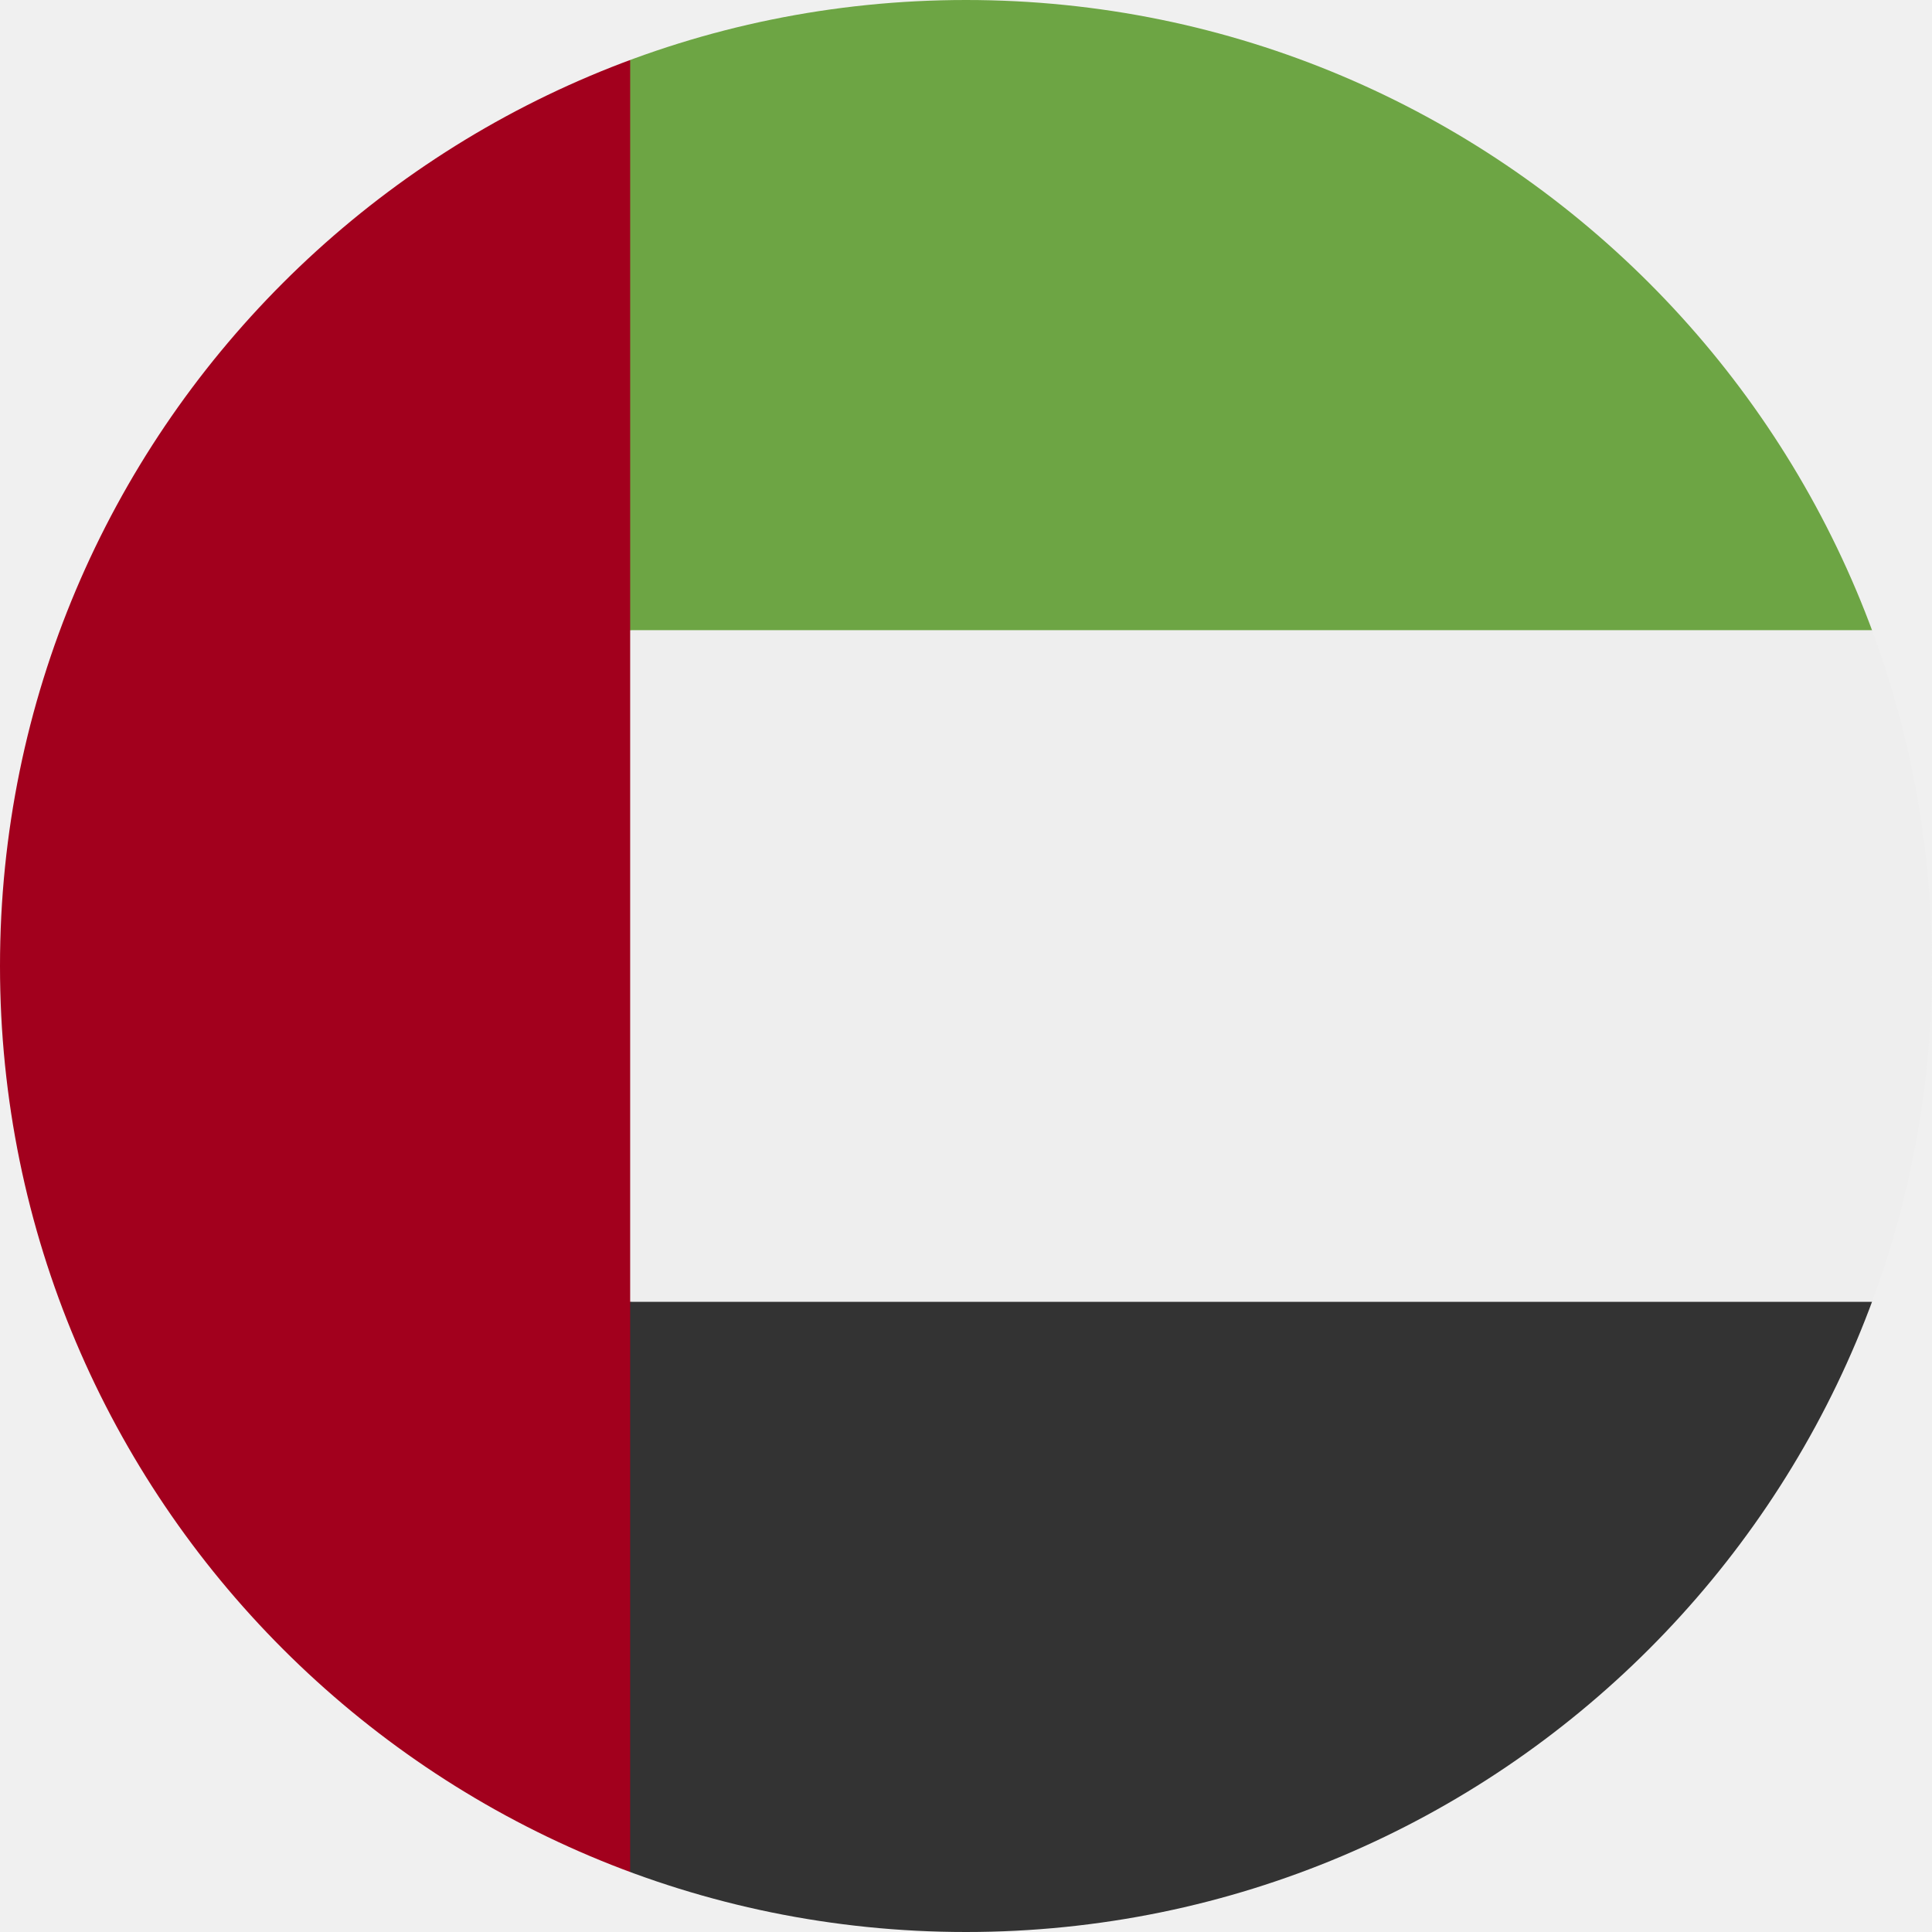
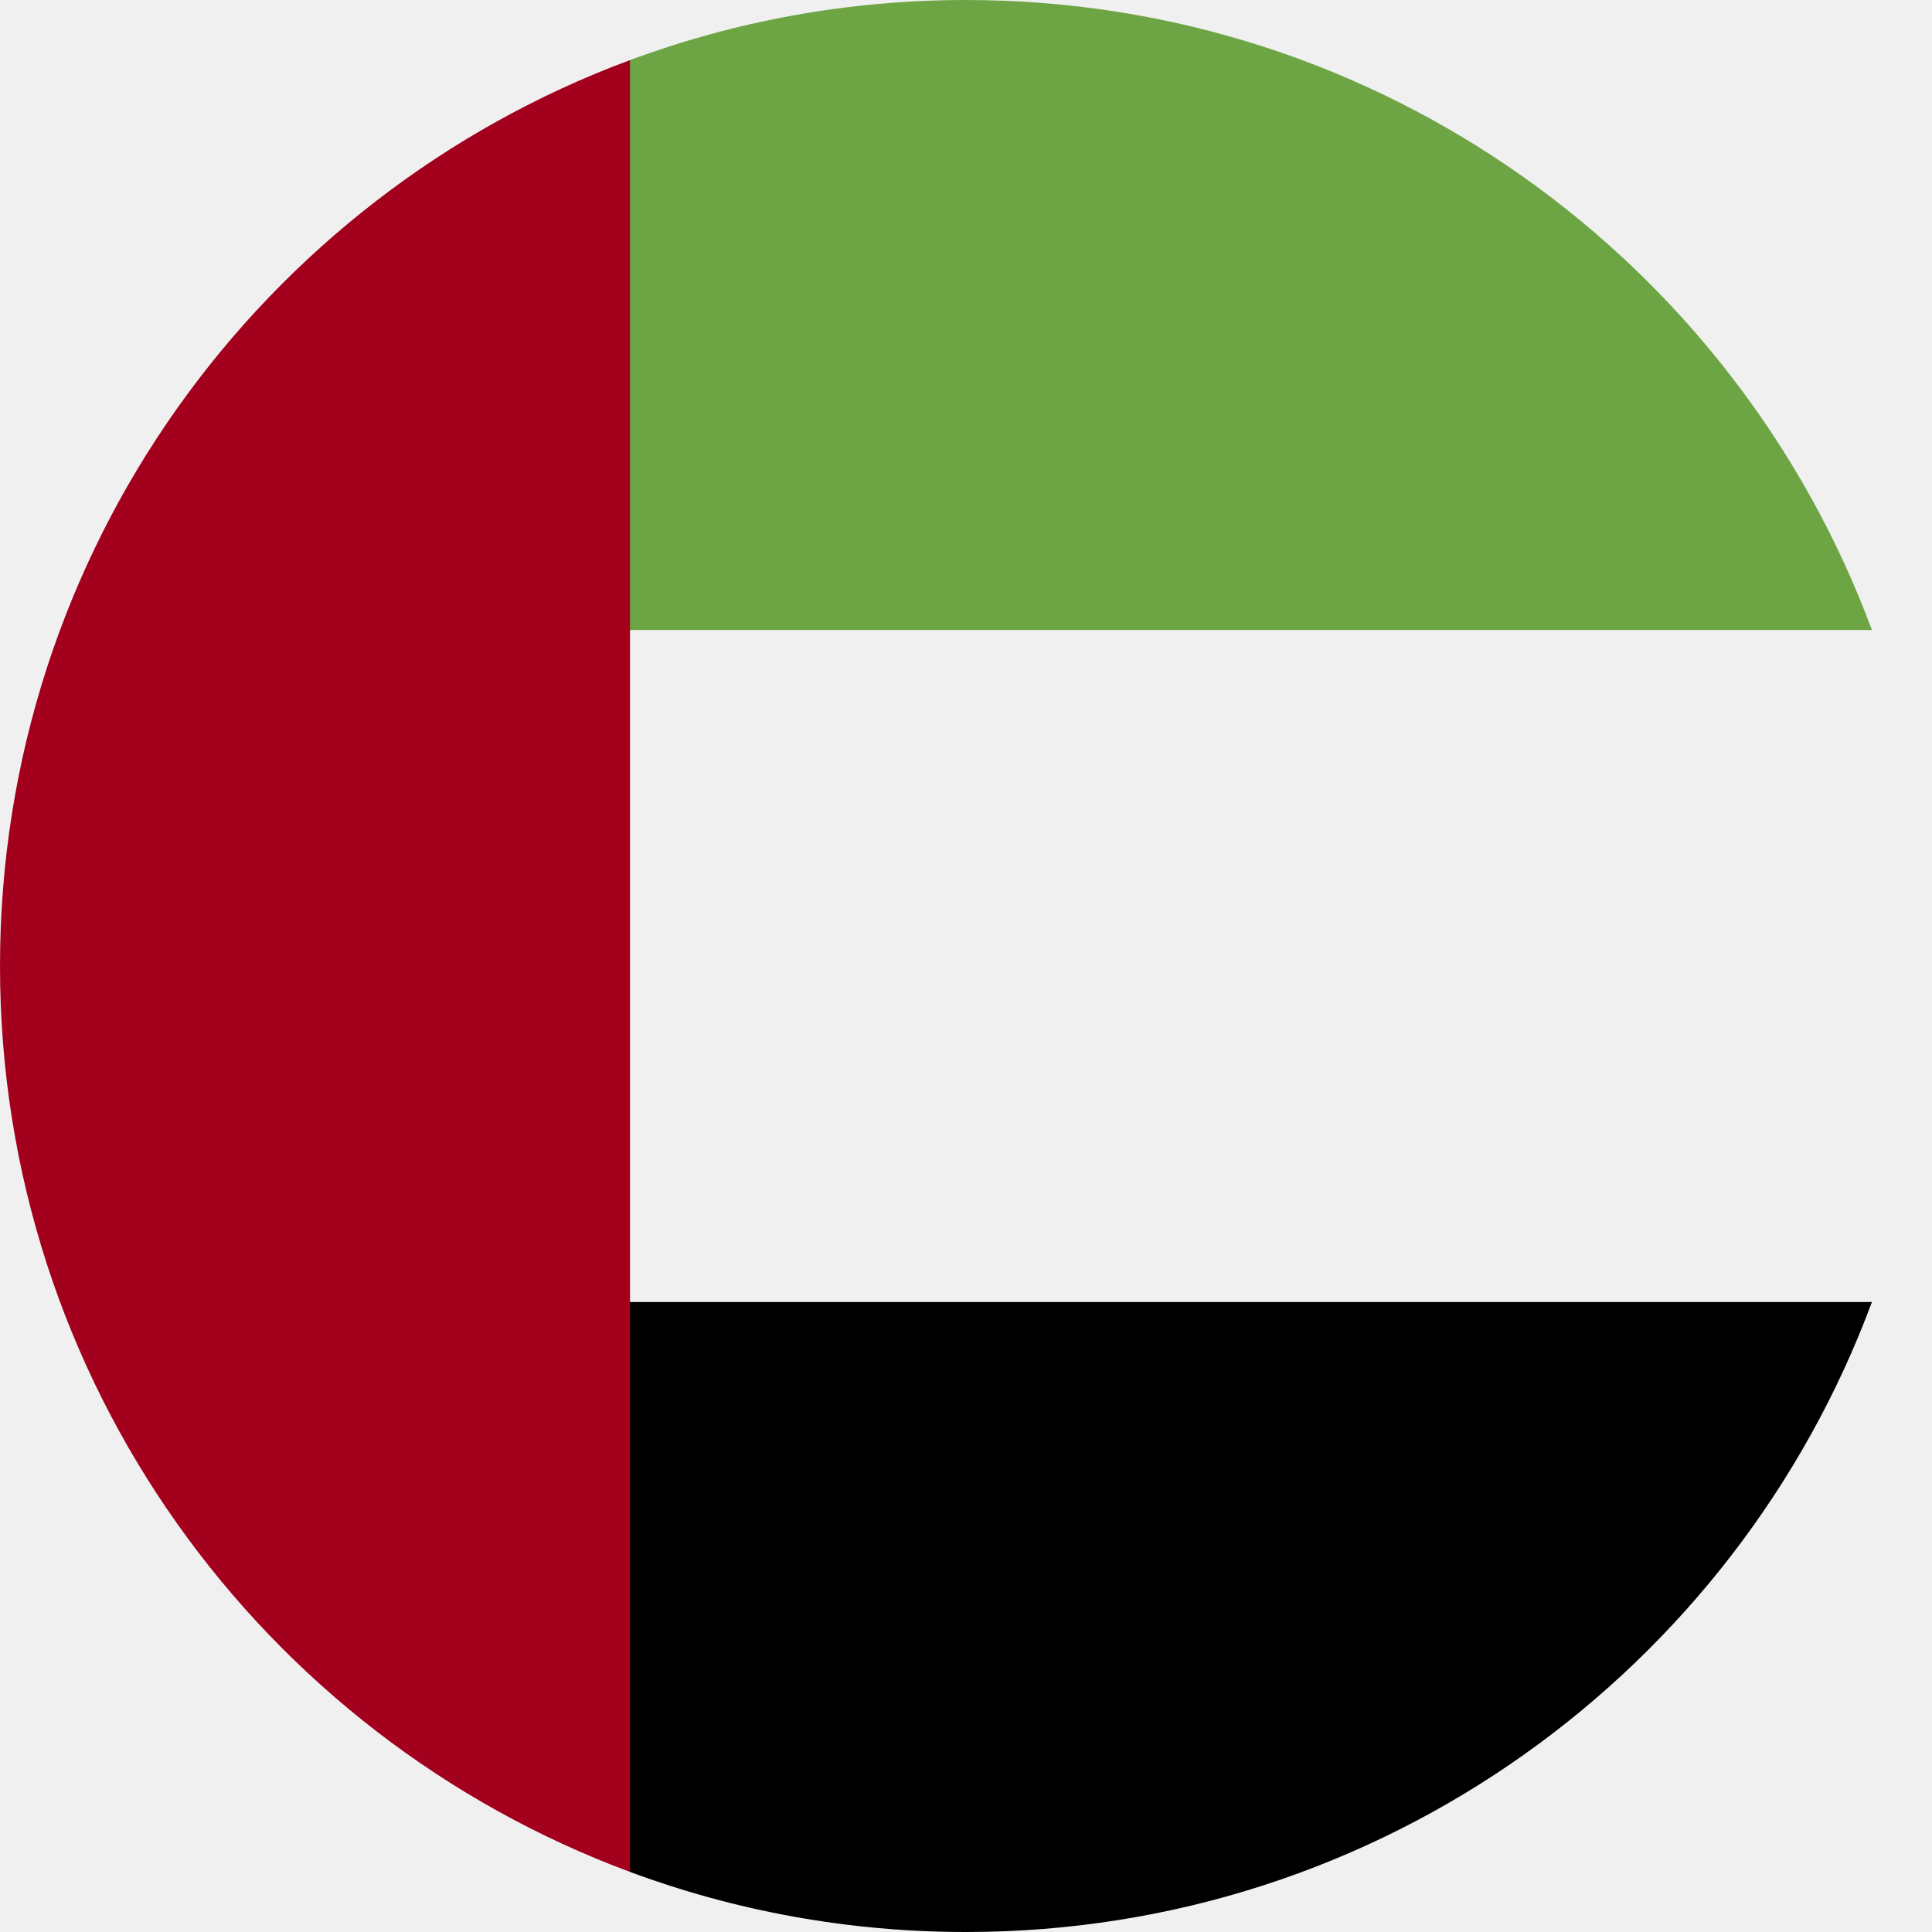
- <svg xmlns="http://www.w3.org/2000/svg" width="512" height="512" viewBox="0 0 512 512">
-   <mask id="a">
-     <circle cx="256" cy="256" r="256" fill="#fff" />
-   </mask>
-   <g mask="url(#a)">
-     <path fill="#a2001d" d="M0 0h167l52.3 252L167 512H0z" />
-     <path fill="#eee" d="m167 167 170.8-44.6L512 167v178l-173.2 36.9L167 345z" />
-     <path fill="#6da544" d="M167 0h345v167H167z" />
-     <path fill="#333" d="M167 345h345v167H167z" />
-   </g>
+ <svg xmlns="http://www.w3.org/2000/svg" id="Layer_1" enable-background="new 0 0 512 512" viewBox="0 0 512 512">
+   <circle cx="256" cy="256" fill="#f0f0f0" r="256" />
+   <path d="m144.696 345.043 22.261 151.036c27.732 10.291 57.729 15.921 89.043 15.921 110.07 0 203.906-69.472 240.076-166.957z" />
+   <path d="m144.696 166.957 22.261-151.036c27.732-10.291 57.729-15.921 89.043-15.921 110.07 0 203.906 69.472 240.076 166.957z" fill="#6da544" />
+   <path d="m0 256c0 110.071 69.473 203.906 166.957 240.077v-480.154c-97.484 36.171-166.957 130.006-166.957 240.077z" fill="#a2001d" />
+   <g />
+   <g />
+   <g />
+   <g />
+   <g />
+   <g />
+   <g />
+   <g />
+   <g />
+   <g />
+   <g />
+   <g />
+   <g />
+   <g />
+   <g />
</svg>
